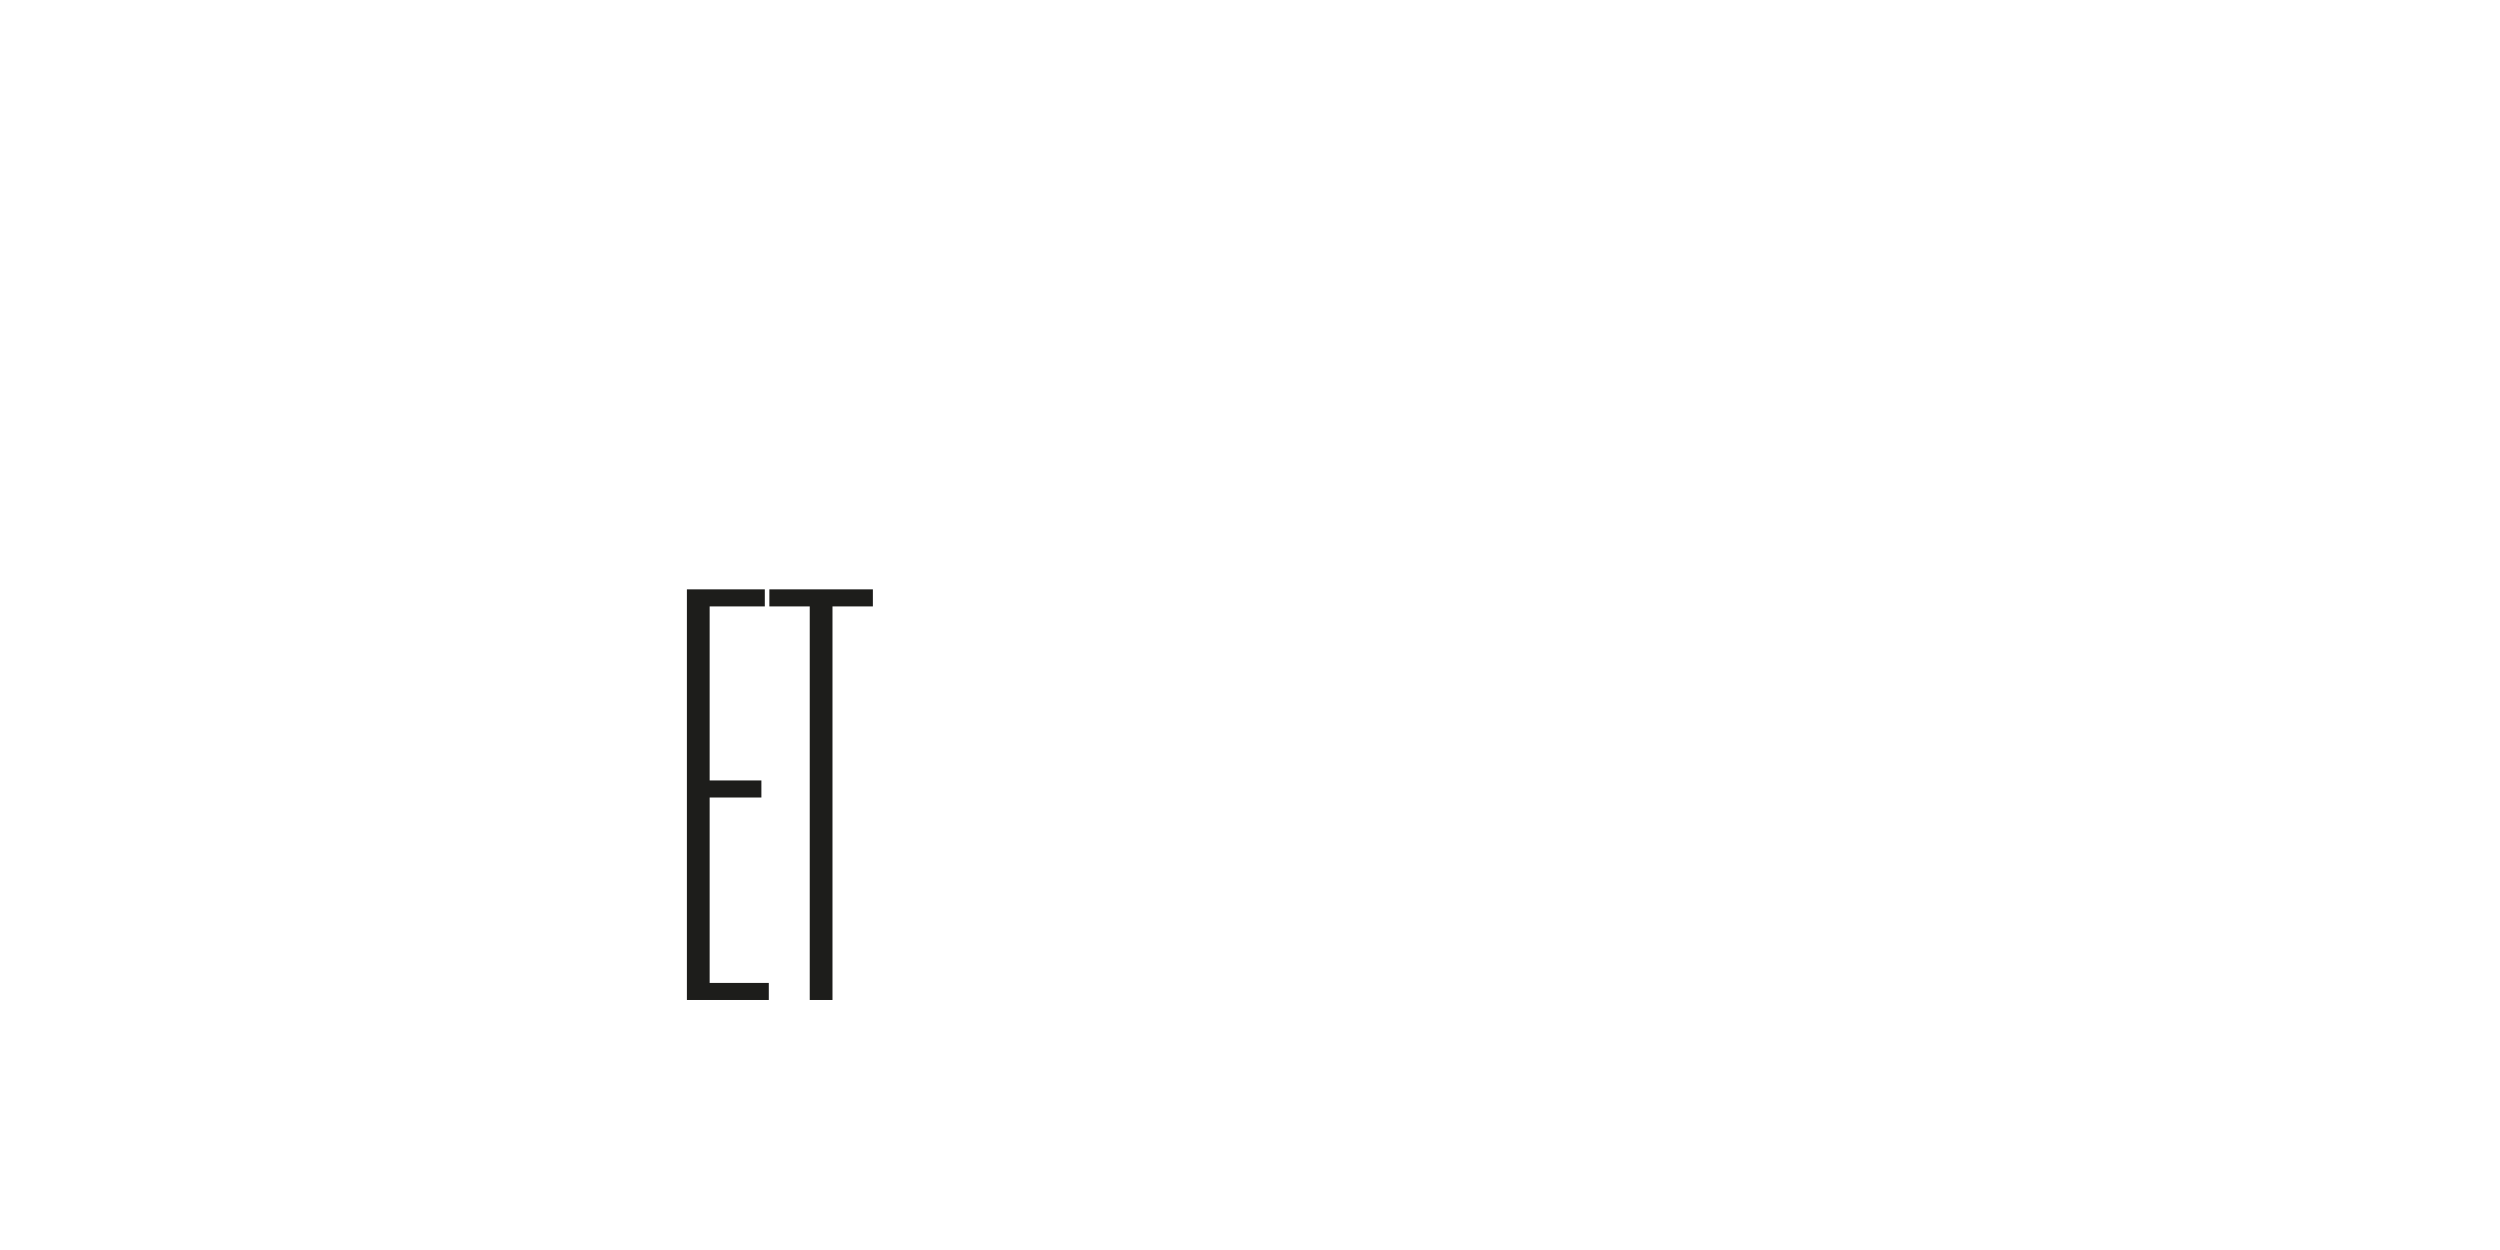
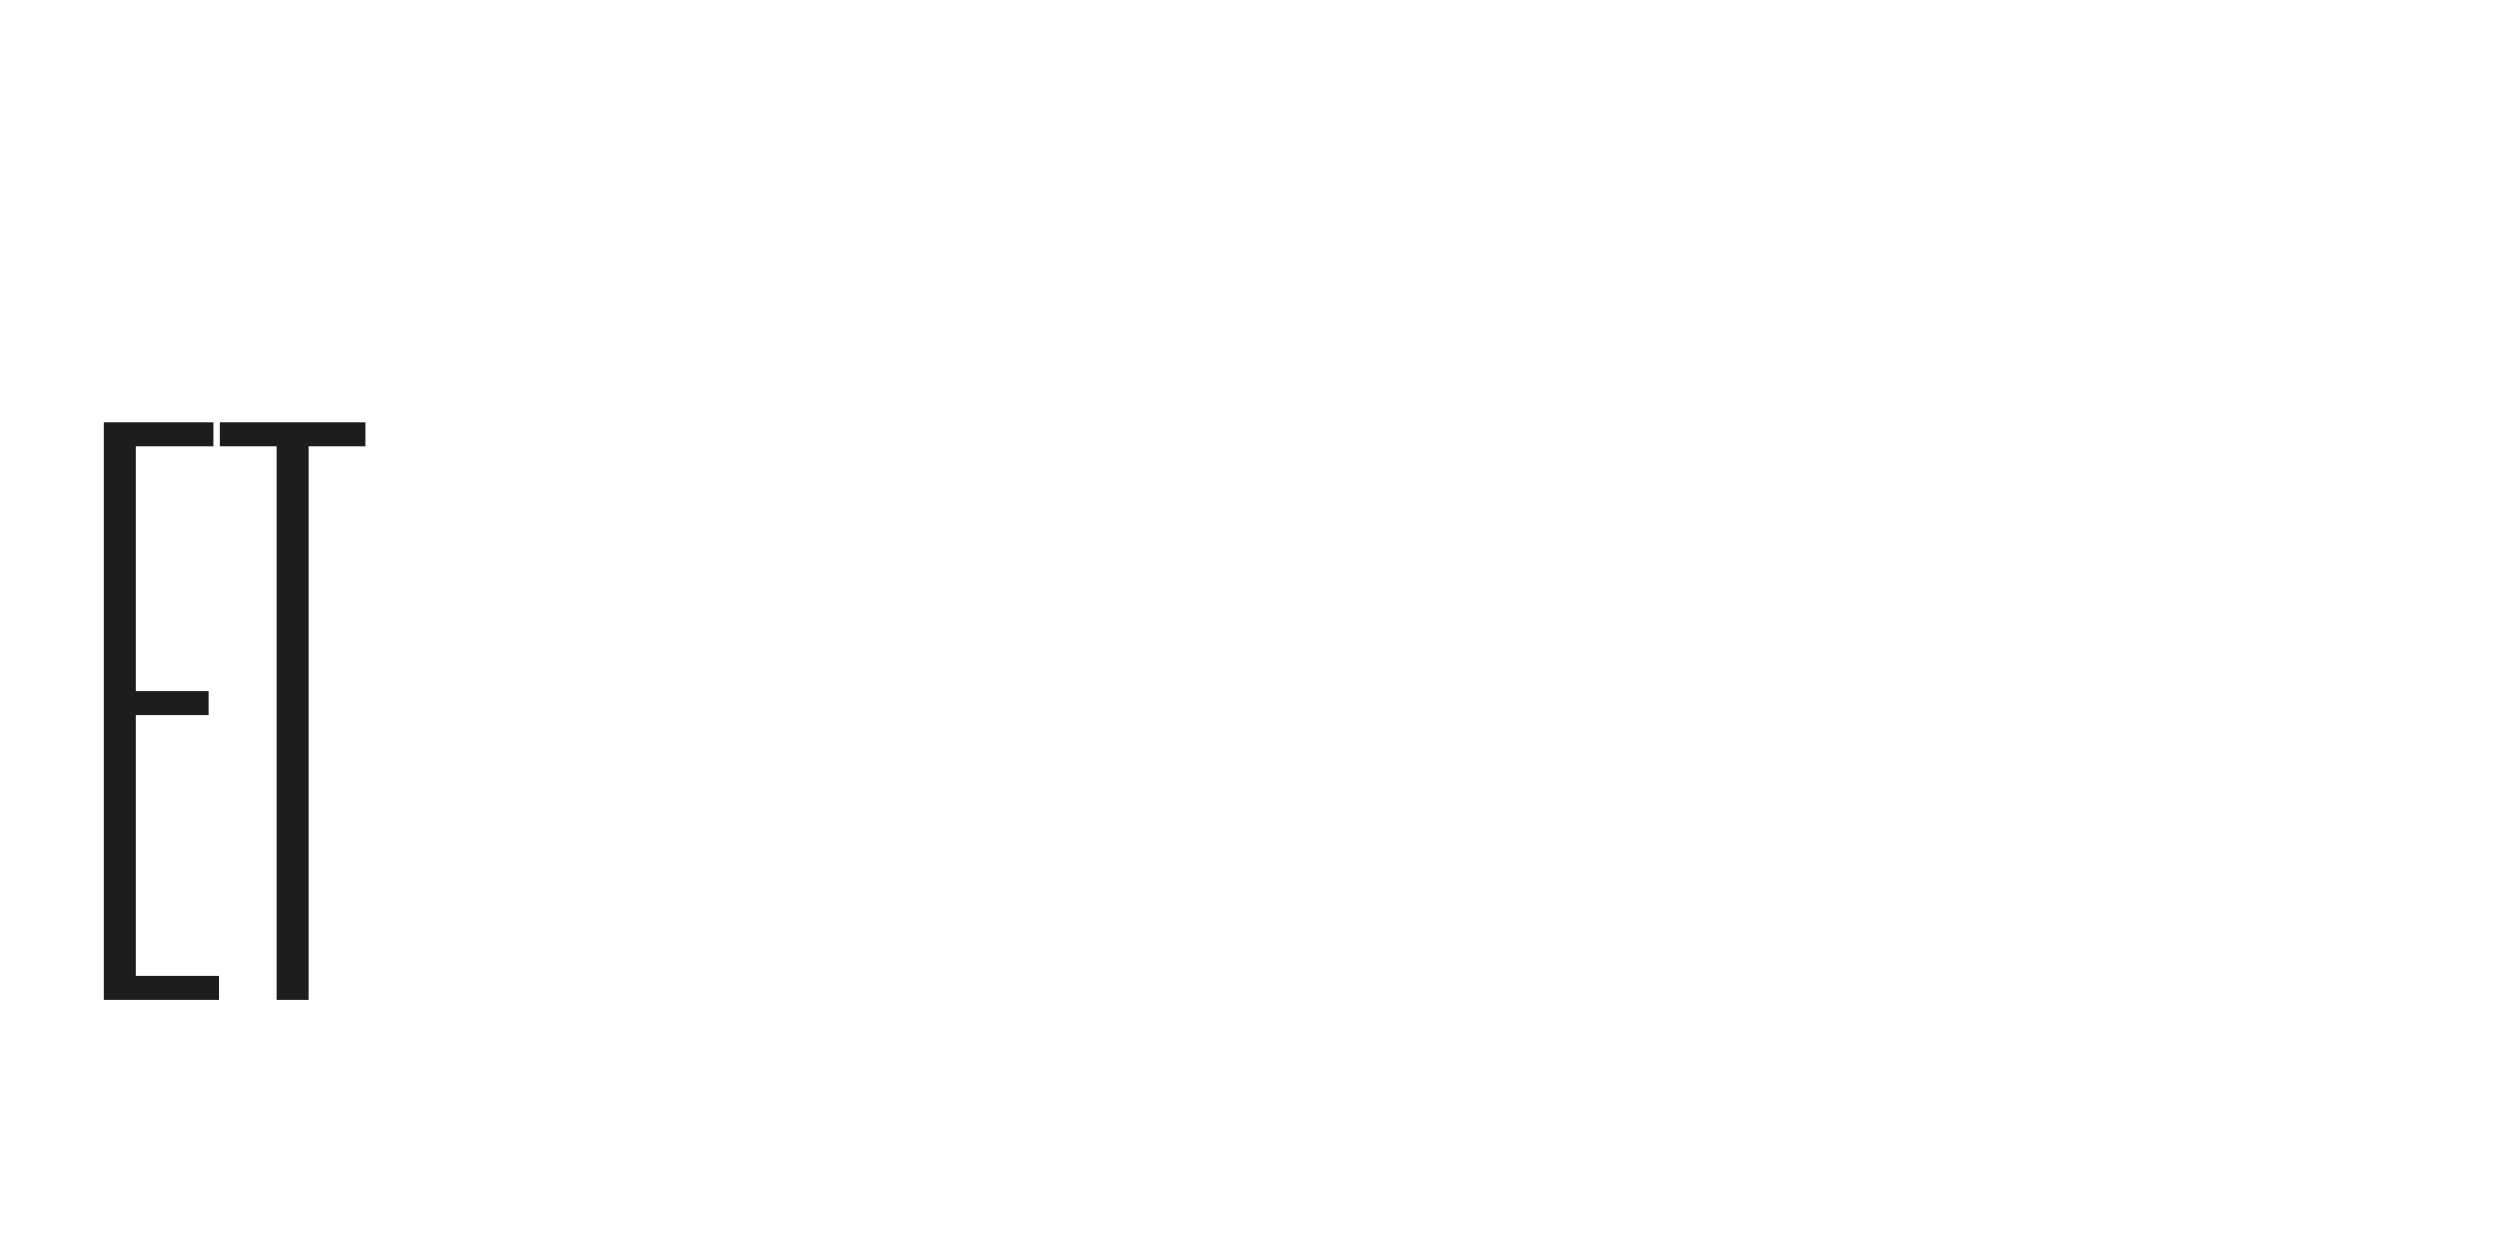
- <svg xmlns="http://www.w3.org/2000/svg" id="written_by_-_copie" data-name="written by - copie" viewBox="0 0 2000 1000">
+ <svg xmlns="http://www.w3.org/2000/svg" id="Calque_3" data-name="Calque 3" viewBox="0 0 2000 1000">
  <defs>
    <style>
      .cls-1 {
        fill: #1d1d1b;
        stroke-width: 0px;
      }
    </style>
  </defs>
-   <path class="cls-1" d="M549.52,471.48h62.33v13.65h-44.13v139.23h41.4v13.65h-41.4v148.33h47.32v13.65h-65.52v-328.51Z" />
-   <path class="cls-1" d="M647.8,485.13h-32.31v-13.65h82.81v13.65h-32.31v314.86h-18.2v-314.86Z" />
+   <path class="cls-1" d="M83.06,337.84h87.68v19.2h-62.08v195.84h58.24v19.2h-58.24v208.64h66.56v19.2h-92.16v-462.08Z" />
+   <path class="cls-1" d="M221.3,357.04h-45.44v-19.2h116.48v19.2h-45.44v442.88h-25.6v-442.88Z" />
</svg>
